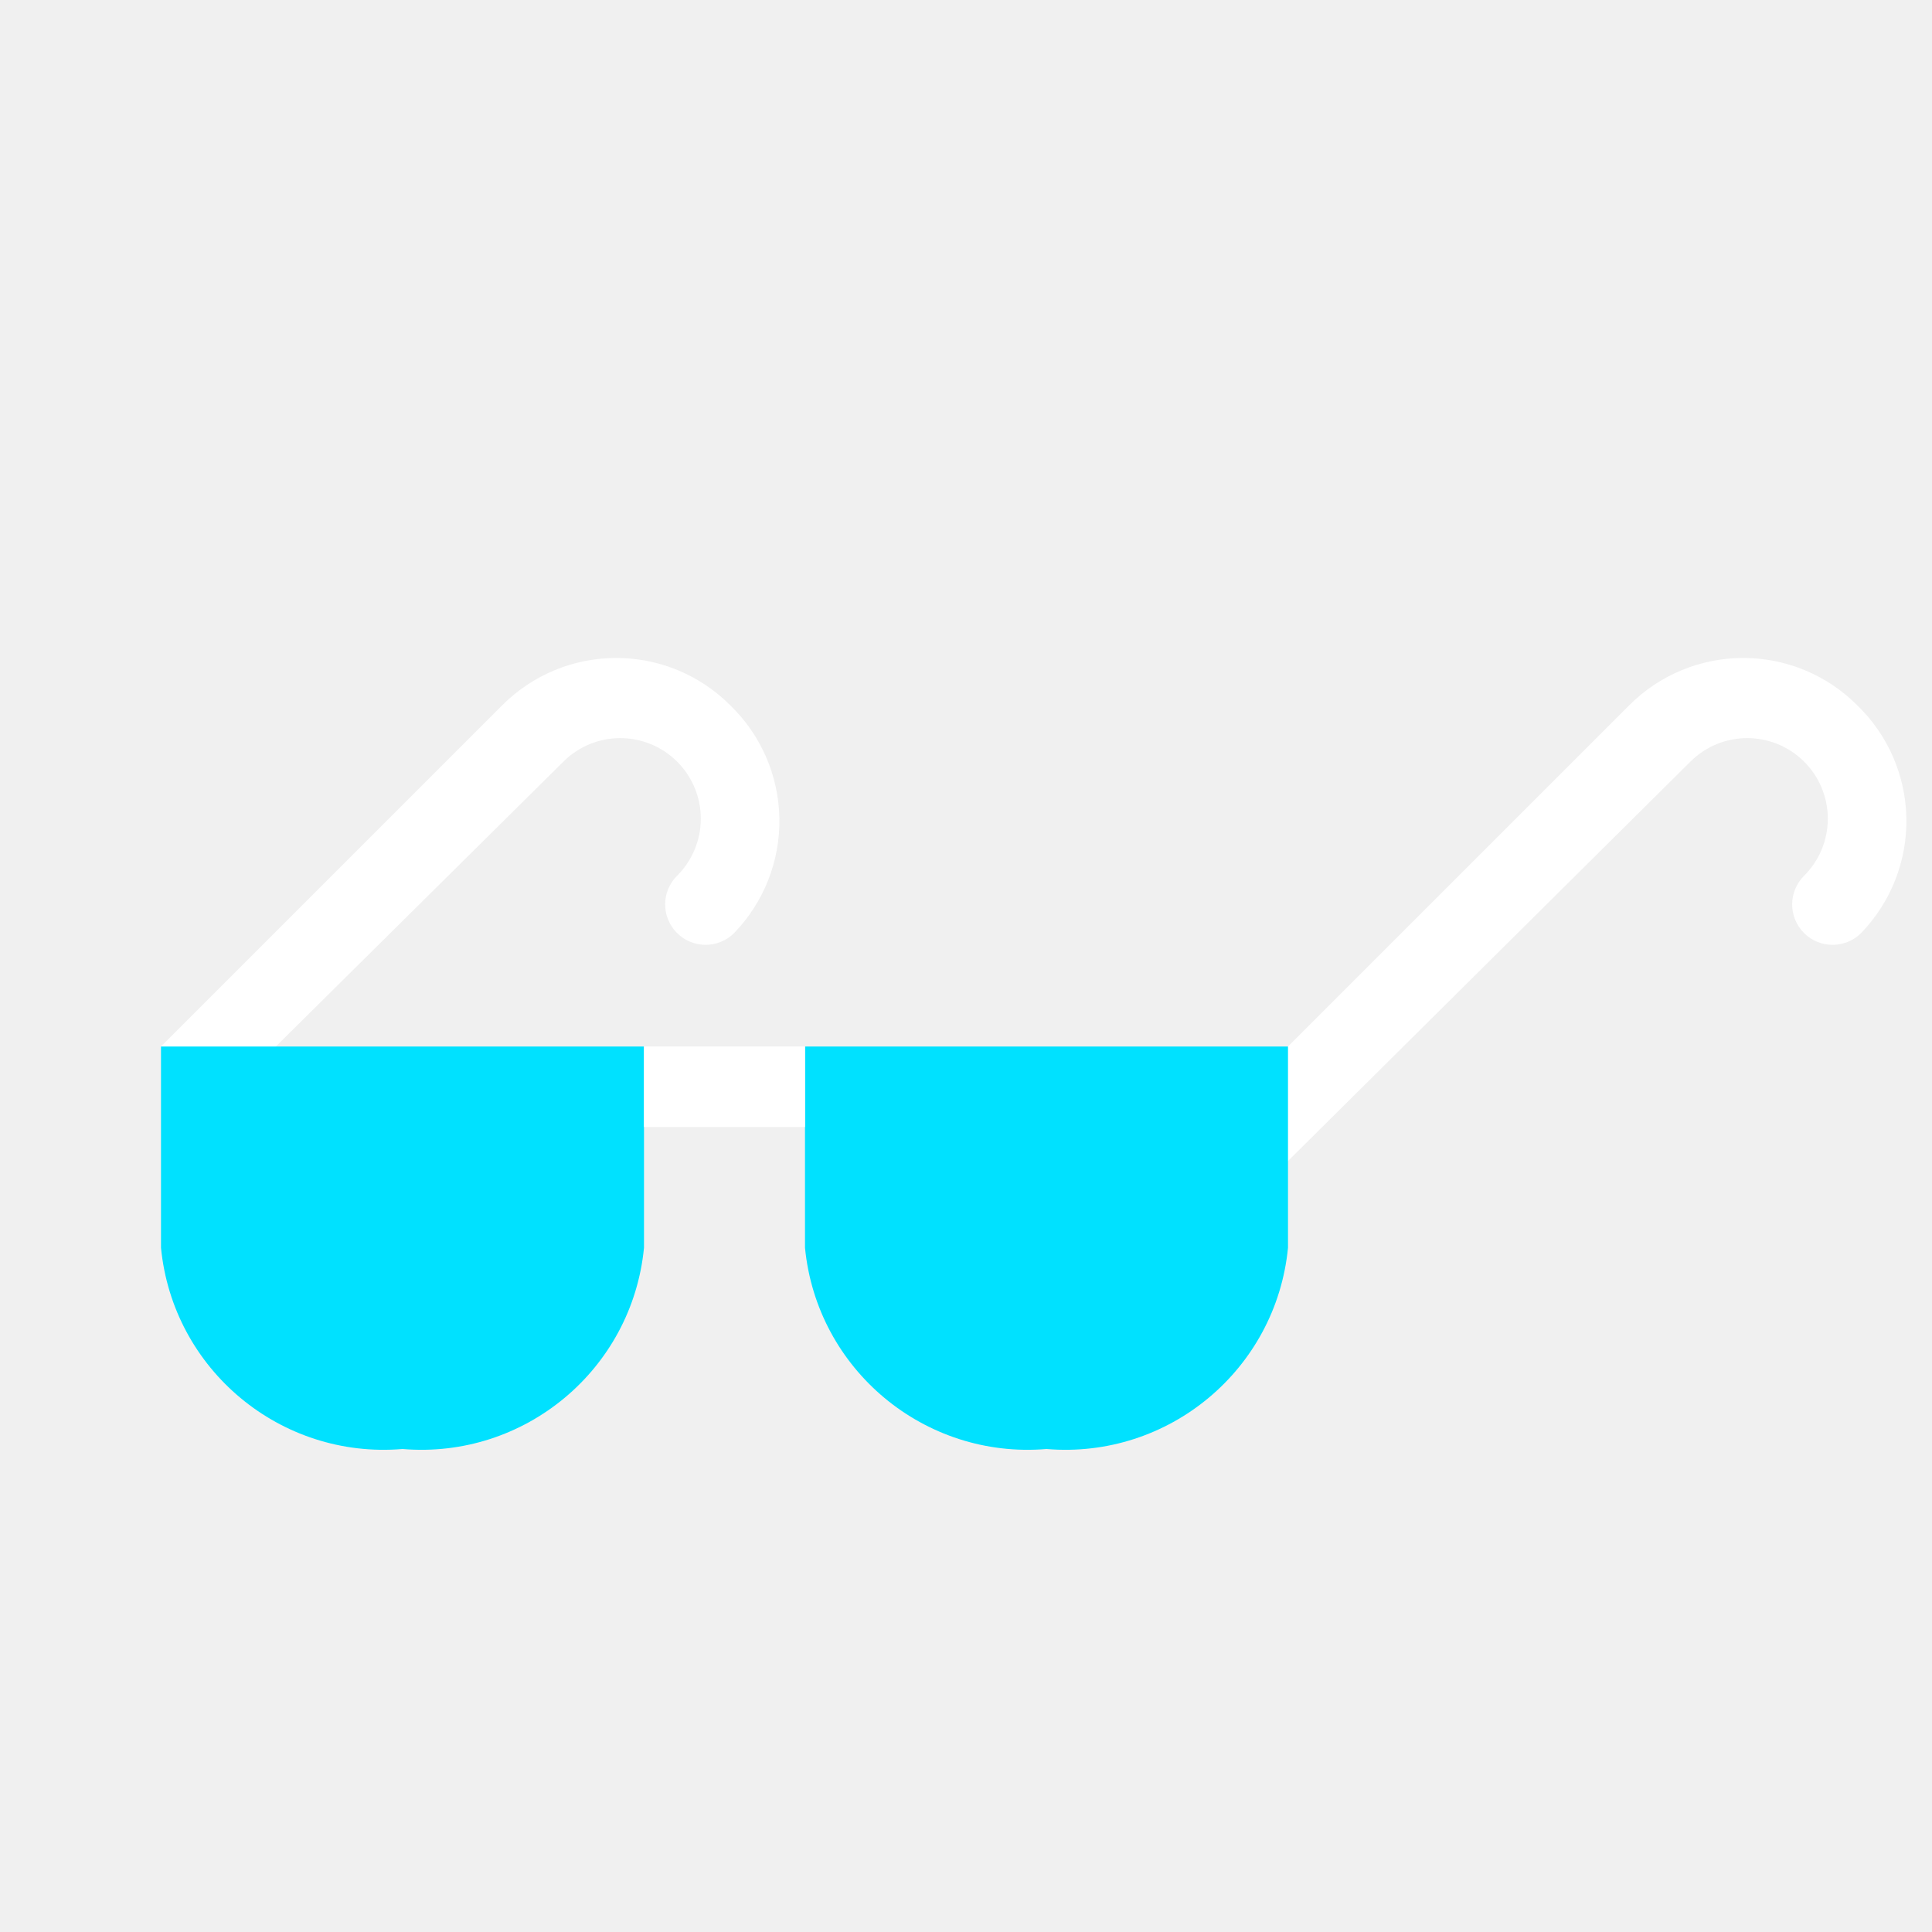
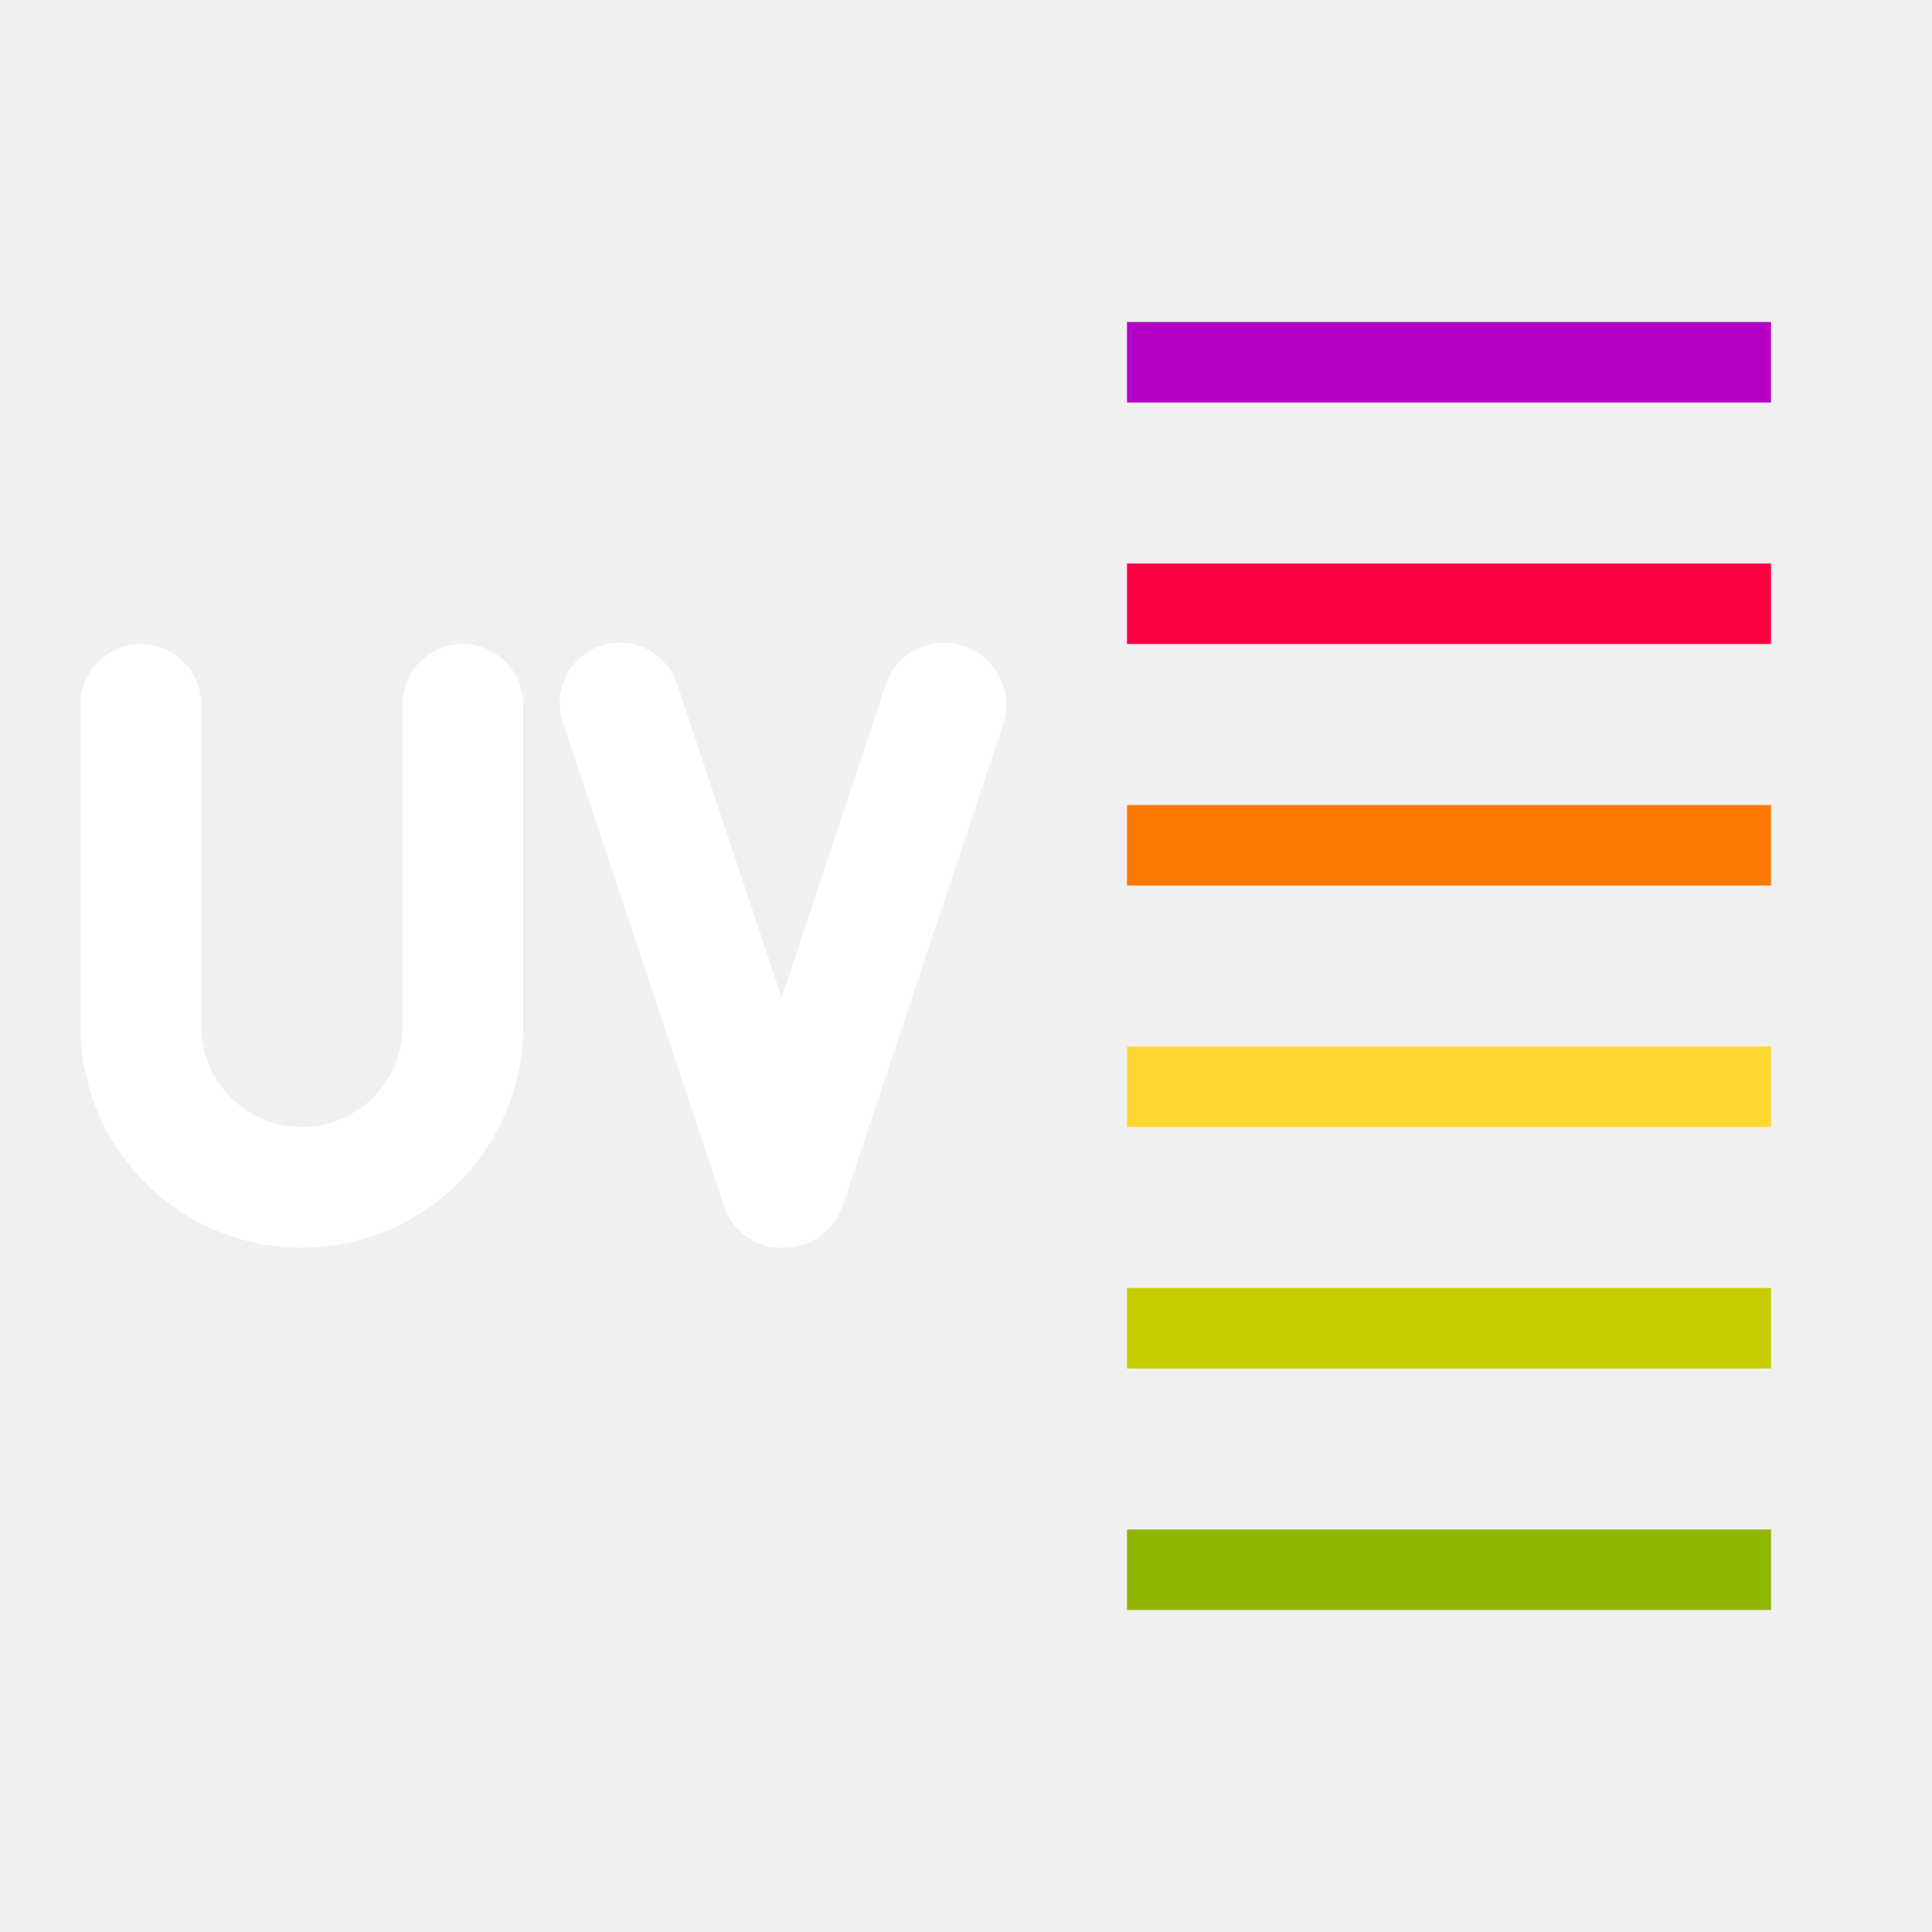
<svg xmlns="http://www.w3.org/2000/svg" id="Layer_1" data-name="Layer 1" viewBox="0 0 24 24">
  <defs>
-     <style>.cls-1{fill:#fff;}.cls-2{fill:#00e1ff;}</style>
+     <style>.cls-1{fill:#fff;}.cls-2{fill:#c4ce00;}.cls-3{fill:#ffd731;}.cls-4{fill:#ff7900;}.cls-5{fill:#ff0043;}.cls-6{fill:#b700c6;}.cls-7{fill:#90b700;}</style>
  </defs>
-   <path class="cls-1" d="M9.07,8.76a2,2,0,0,0-2.83,0L2,13l.71.71L7,9.46a1,1,0,0,1,1.41,0,1,1,0,0,1,0,1.42.5.5,0,0,0,.71.71A2,2,0,0,0,9.07,8.76Z" />
-   <path class="cls-1" d="M23.07,8.76a2,2,0,0,0-2.83,0L15,14l.71.71L21,9.46a1,1,0,0,1,1.41,0,1,1,0,0,1,0,1.42.5.5,0,0,0,.71.71A2,2,0,0,0,23.07,8.76Z" />
-   <path class="cls-2" d="M2,13v2.5A2.78,2.78,0,0,0,5,18a2.78,2.78,0,0,0,3-2.5V13Z" />
-   <path class="cls-2" d="M10,13v2.5A2.78,2.78,0,0,0,13,18a2.78,2.78,0,0,0,3-2.5V13Z" />
-   <rect class="cls-1" x="8" y="13" width="2" height="1" />
+   <path class="cls-1" d="M3.75,15.5A2.75,2.75,0,0,1,1,12.75v-4a.75.75,0,0,1,1.5,0v4a1.25,1.25,0,0,0,2.5,0v-4a.75.75,0,0,1,1.5,0v4A2.75,2.75,0,0,1,3.75,15.5Z" />
+   <path class="cls-1" d="M9.75,15.5A.75.75,0,0,1,9,15L7,9a.75.75,0,1,1,1.42-.48l1.29,3.87L11,8.51A.75.75,0,1,1,12.46,9l-2,6A.75.75,0,0,1,9.75,15.5Z" />
+   <rect class="cls-2" x="14" y="16" width="8" height="1" />
+   <rect class="cls-3" x="14" y="13" width="8" height="1" />
+   <rect class="cls-4" x="14" y="10" width="8" height="1" />
+   <rect class="cls-5" x="14" y="7" width="8" height="1" />
+   <rect class="cls-6" x="14" y="4" width="8" height="1" />
+   <rect class="cls-7" x="14" y="19" width="8" height="1" />
</svg>
